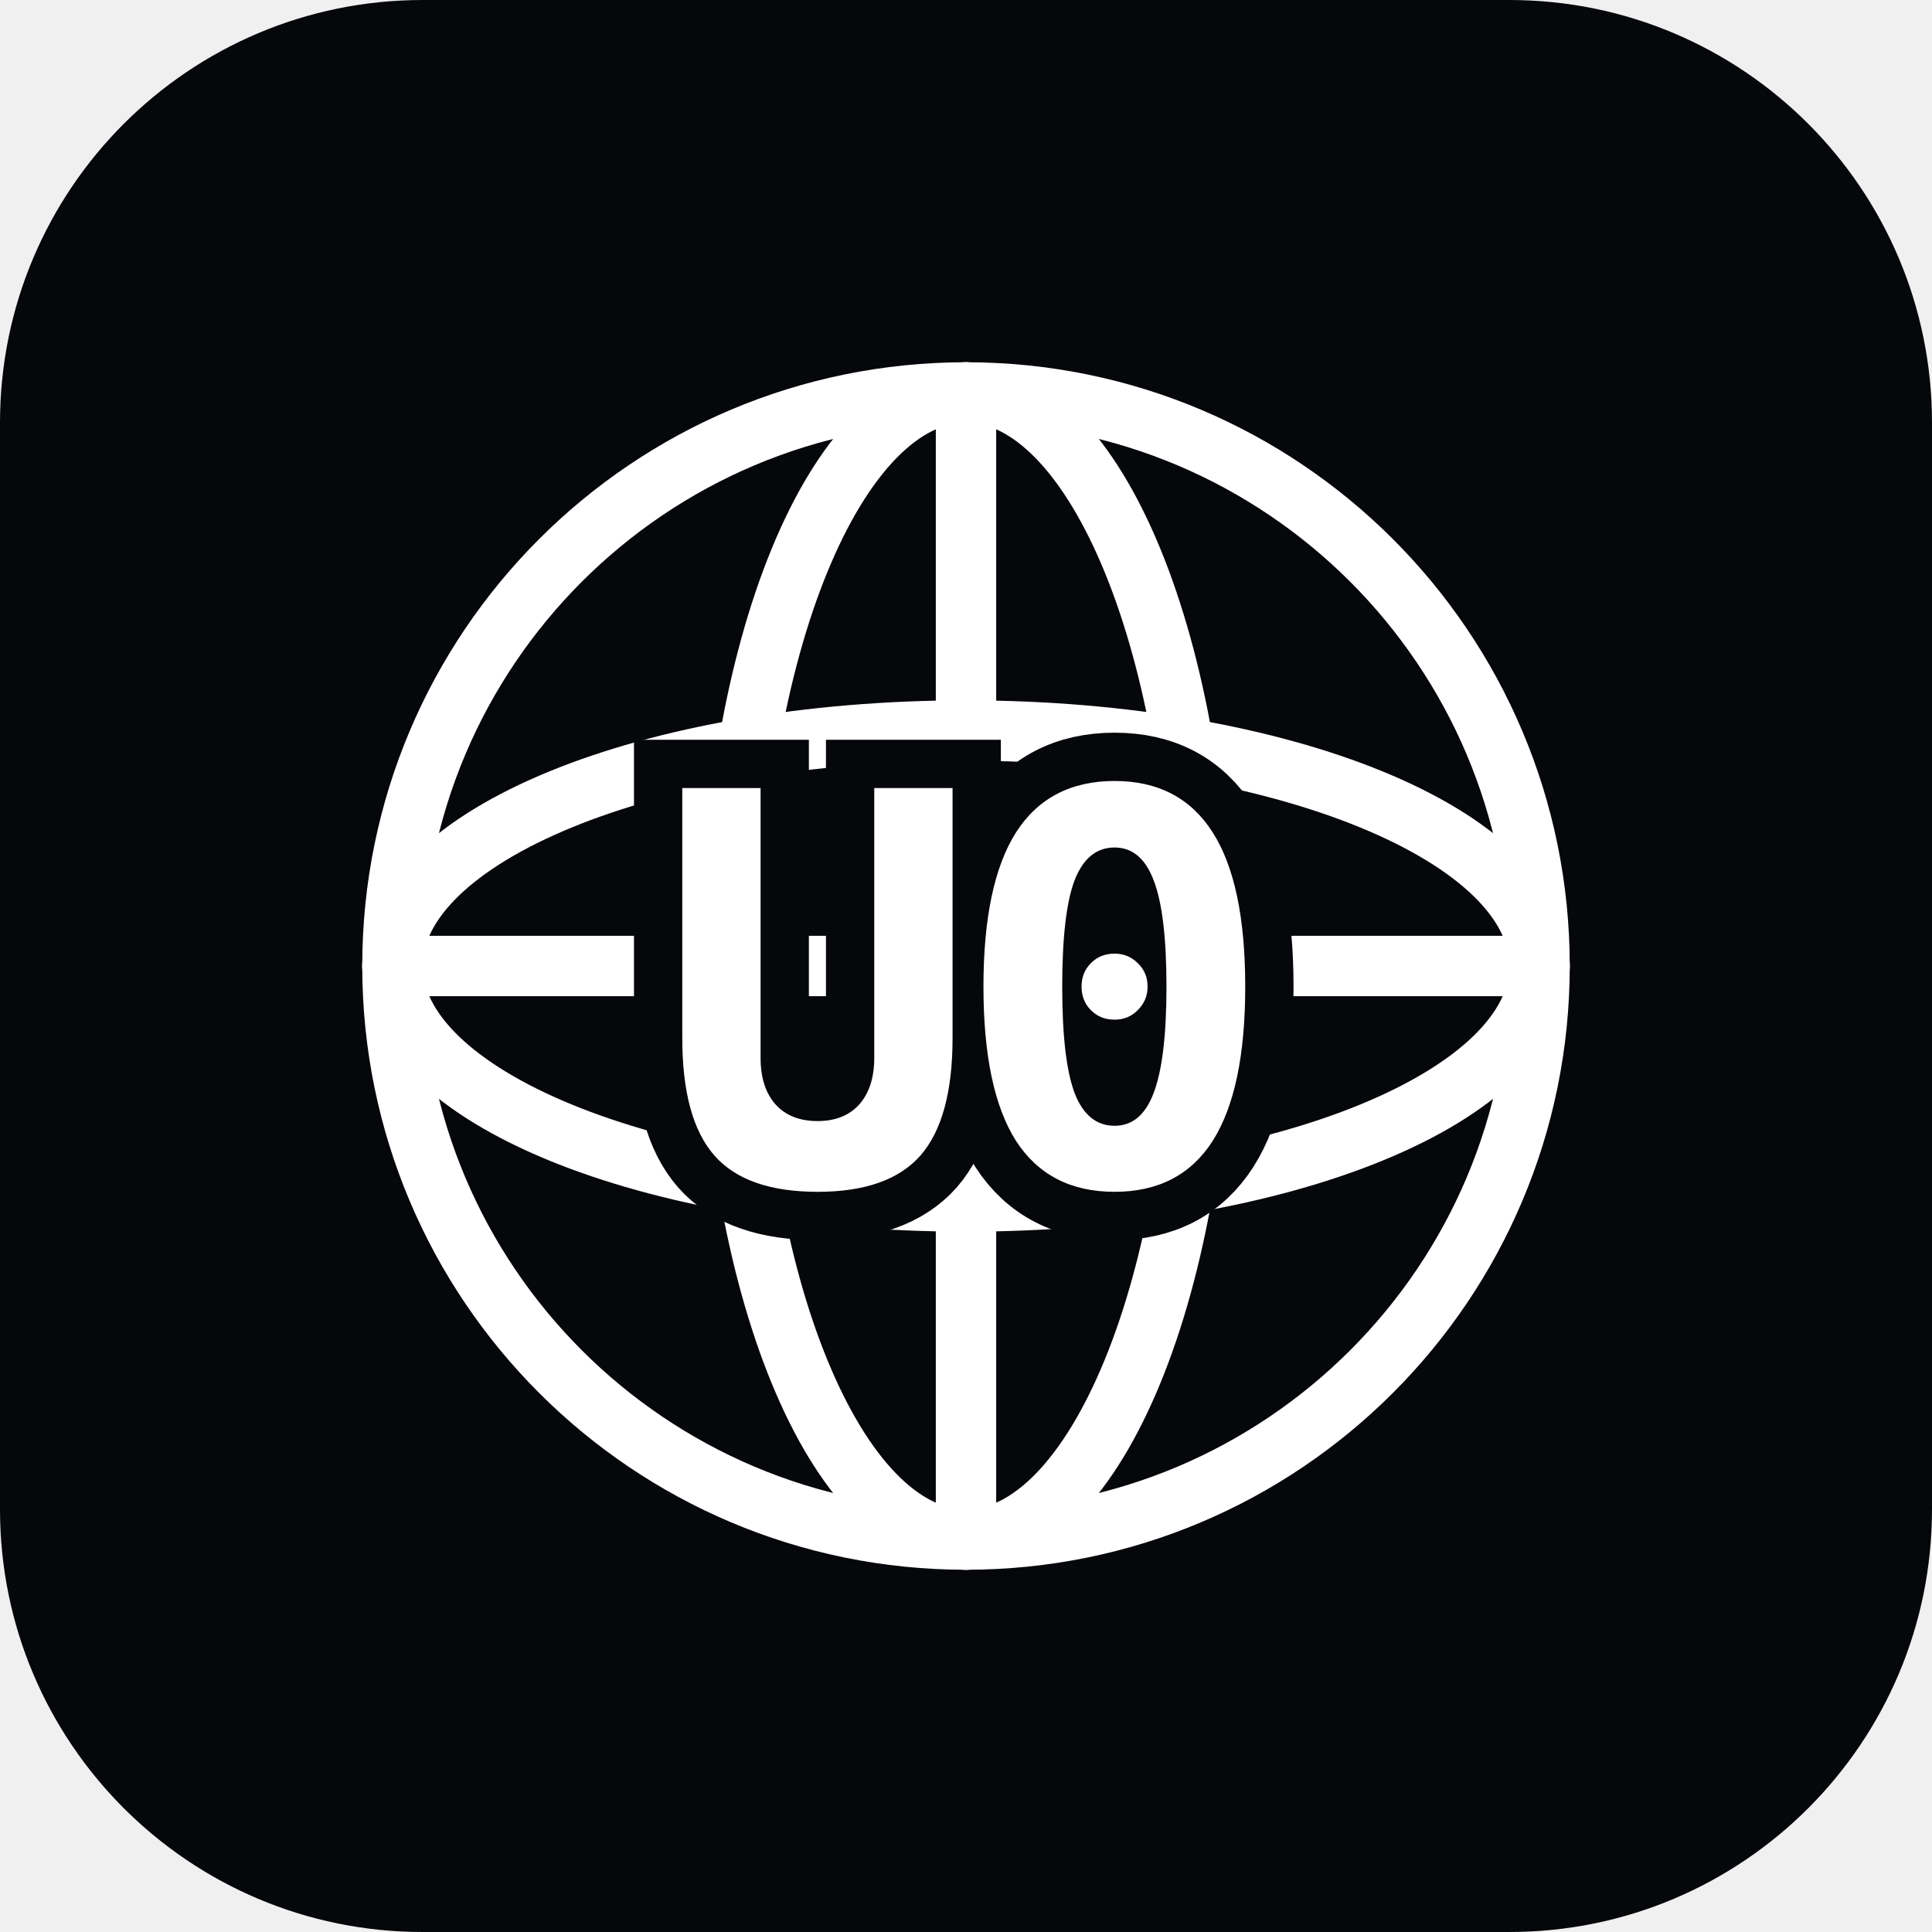
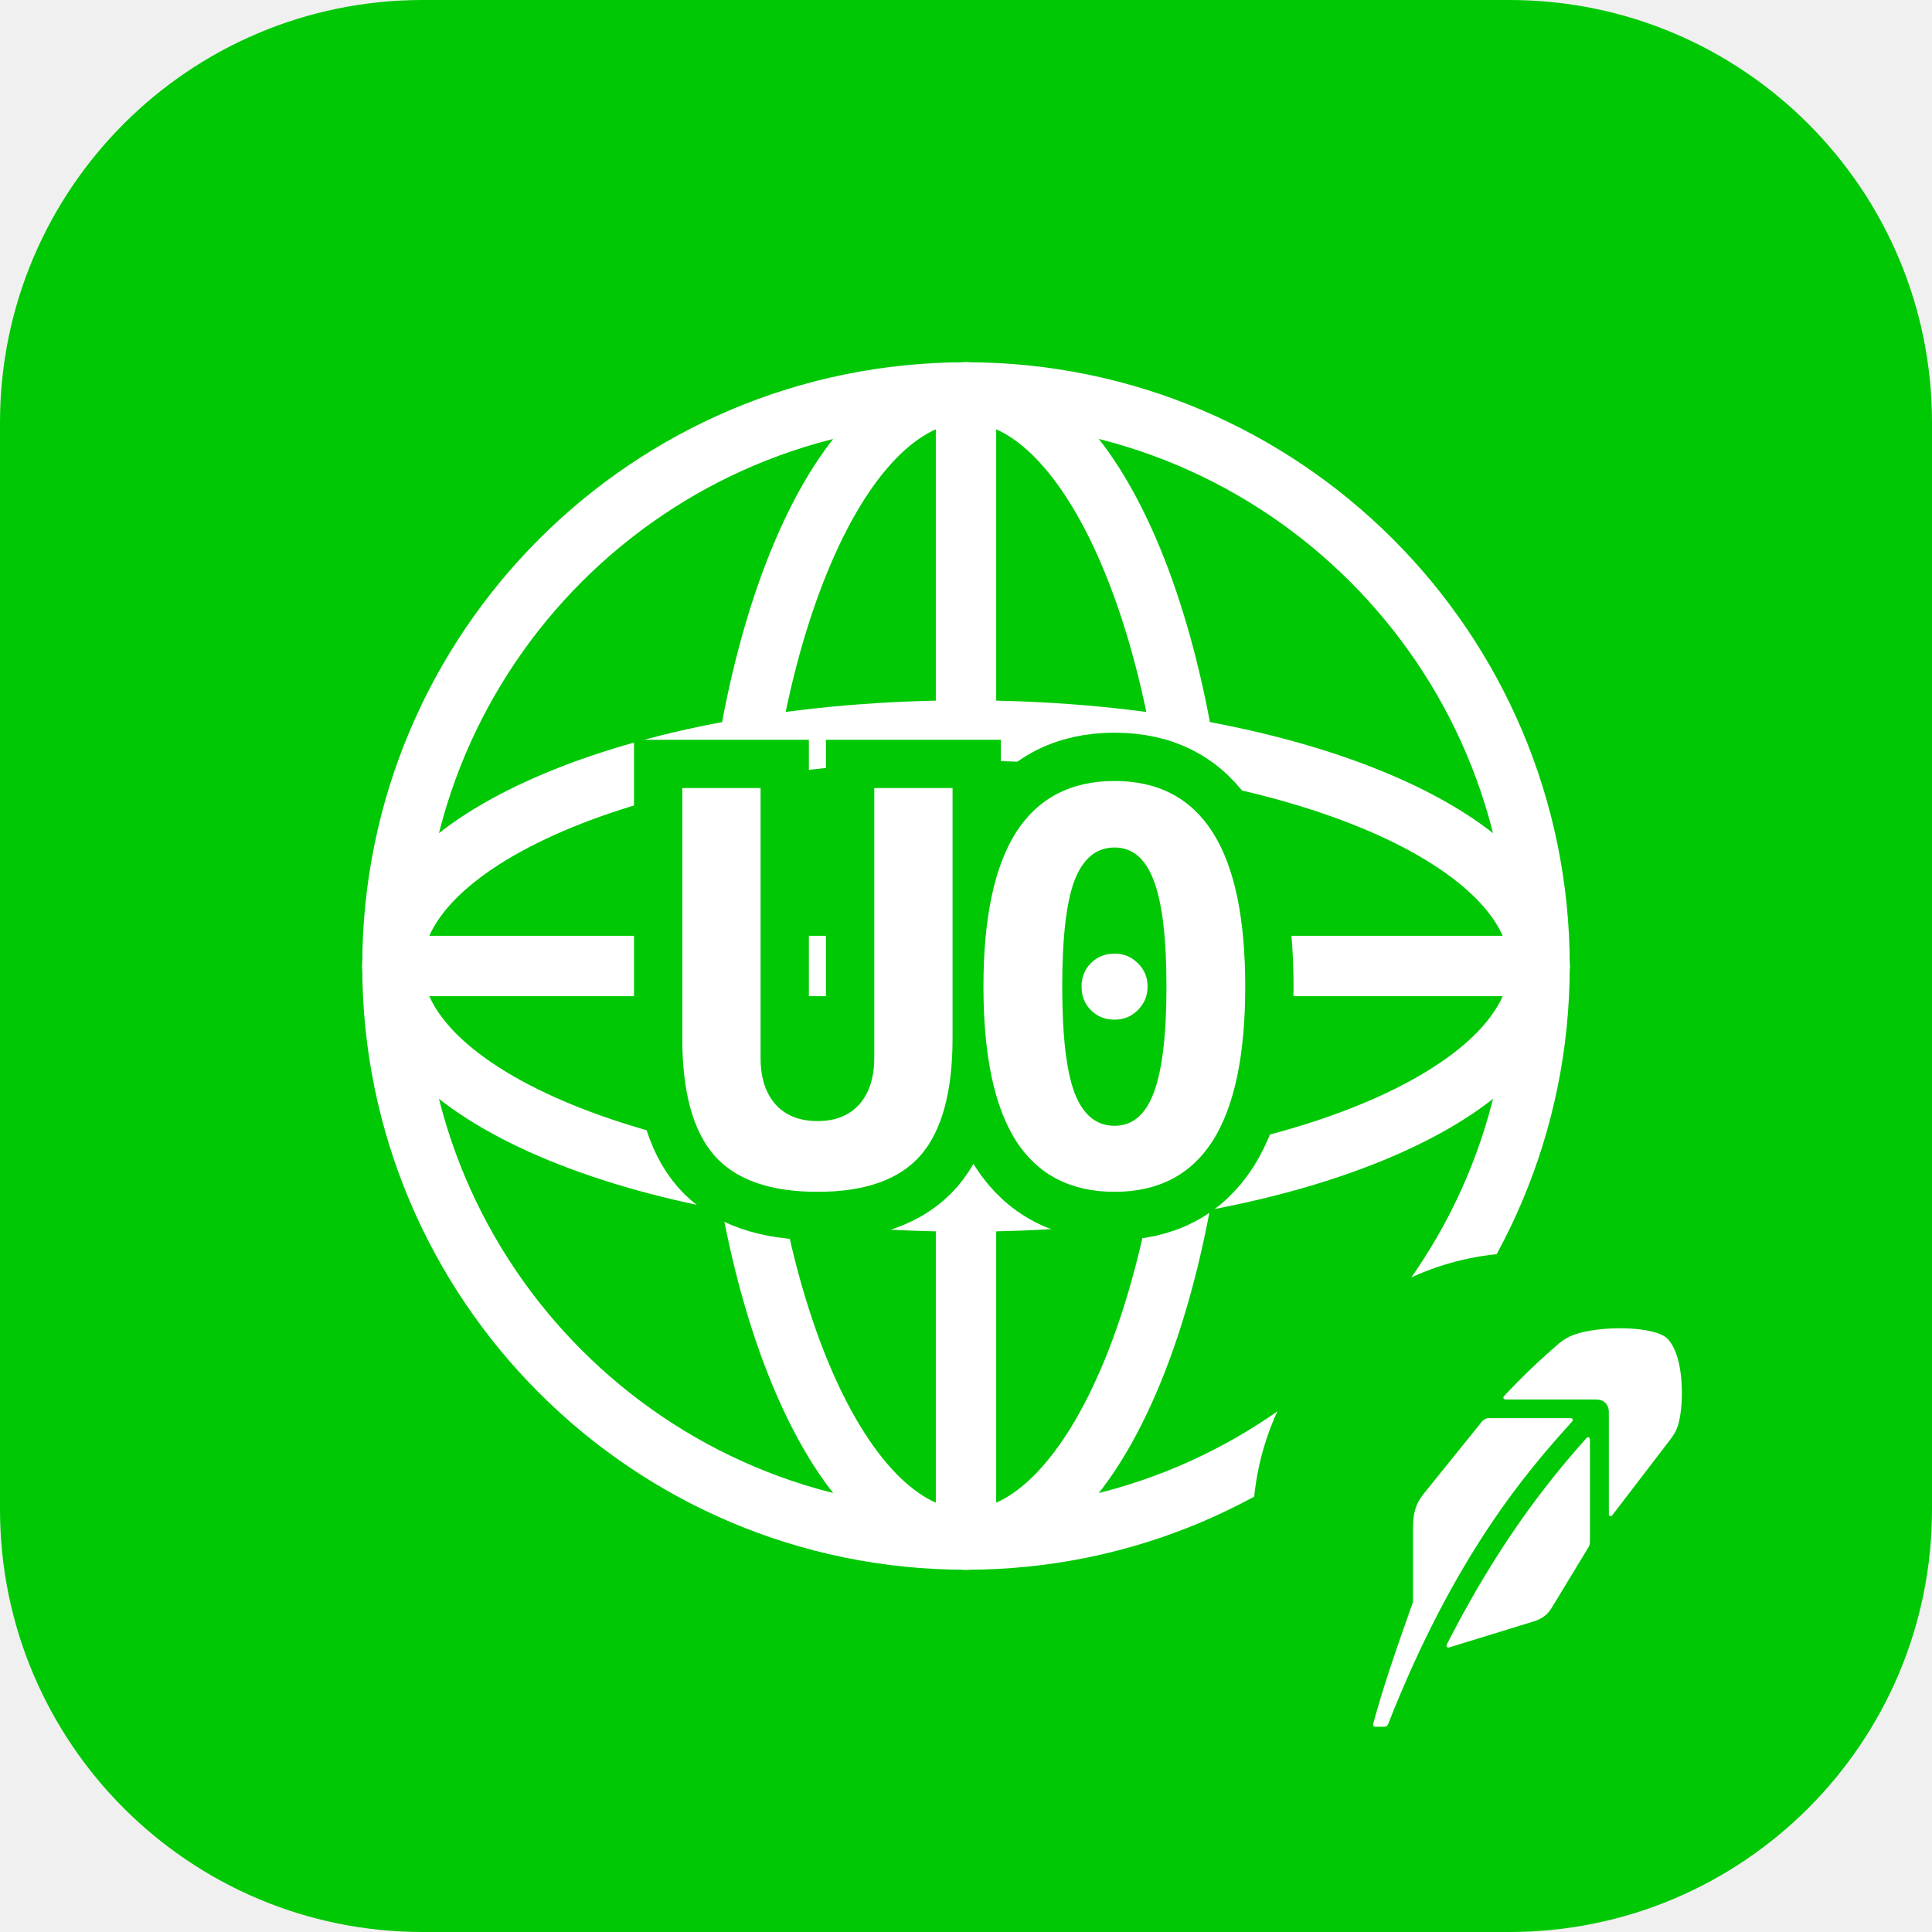
<svg xmlns="http://www.w3.org/2000/svg" viewBox="0 0 64 64" fill="none">
-   <rect width="64" height="64" rx="14" fill="#06070a" />
+   <rect width="64" height="64" rx="14" fill="#00c805" />
  <g stroke="#ffffff" stroke-width="2" fill="none" stroke-linecap="round">
    <circle cx="32" cy="32" r="19" />
    <ellipse cx="32" cy="32" rx="19" ry="7.8" />
    <ellipse cx="32" cy="32" rx="7.8" ry="19" />
    <line x1="13" y1="32" x2="51" y2="32" />
    <line x1="32" y1="13" x2="32" y2="51" />
  </g>
-   <text x="32" y="33" text-anchor="middle" dominant-baseline="central" font-family="'JetBrains Mono', ui-monospace, SFMono-Regular, Menlo, monospace" font-size="18" font-weight="800" letter-spacing="-1" fill="#ffffff" stroke="#06070a" stroke-width="3.2" paint-order="stroke">U0</text>
+   <text x="32" y="33" text-anchor="middle" dominant-baseline="central" font-family="'JetBrains Mono', ui-monospace, SFMono-Regular, Menlo, monospace" font-size="18" font-weight="800" letter-spacing="-1" fill="#ffffff" stroke="#00c805" stroke-width="3.2" paint-order="stroke">U0</text>
+   <circle cx="50.5" cy="50.5" r="9" fill="#00c805" />
+   <g transform="translate(44 44) scale(0.55)" fill="#ffffff">
+     <path d="M2.84 24h.53c.096 0 .192-.048.224-.128C7.591 13.696 11.94 8.656 14.67 5.638c.112-.128.064-.225-.096-.225h-4.88a.55.55 0 0 0-.45.225L5.746 9.972c-.514.642-.642 1.236-.642 2.086v4.43c-1.14 3.194-1.862 5.361-2.392 7.32-.032.125.016.192.129.192M20.447.646c-.754-.802-4.157-.834-5.73-.224a3 3 0 0 0-.786.465 41 41 0 0 0-3.323 3.178c-.112.113-.064.225.097.225h5.409c.497 0 .786.289.786.786v6.1c0 .16.128.208.225.064l3.258-4.254c.53-.69.69-.898.835-1.861.192-1.413.08-3.58-.77-4.479m-6.982 16.18 2.231-3.676a.7.7 0 0 0 .064-.29V6.73c0-.16-.112-.225-.224-.097-3.355 3.74-5.971 7.672-8.395 12.407-.06.12.016.225.16.177l5.009-1.54c.565-.174.882-.402 1.155-.852" />
+   </g>
</svg>
